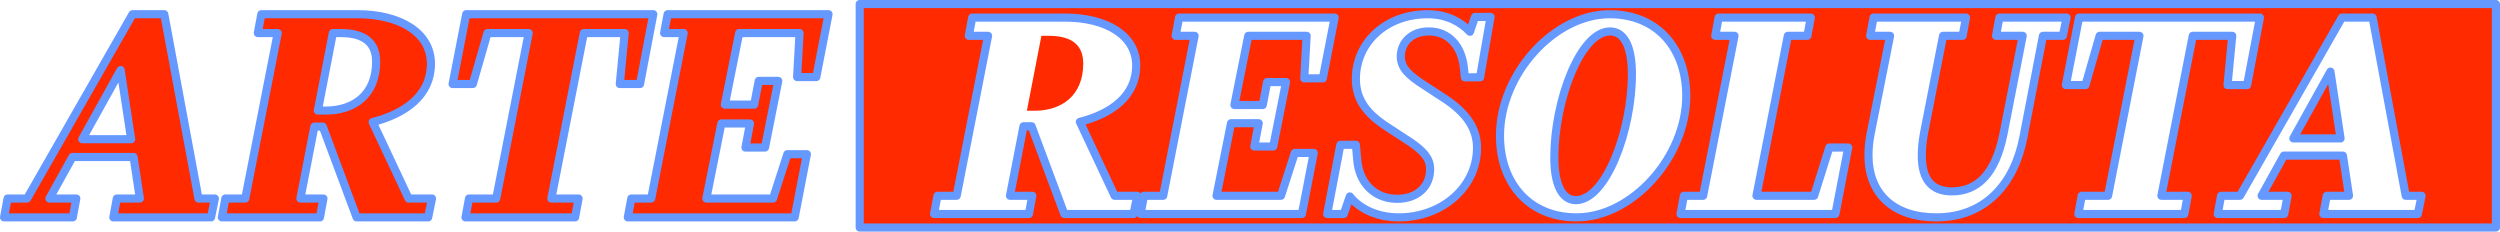
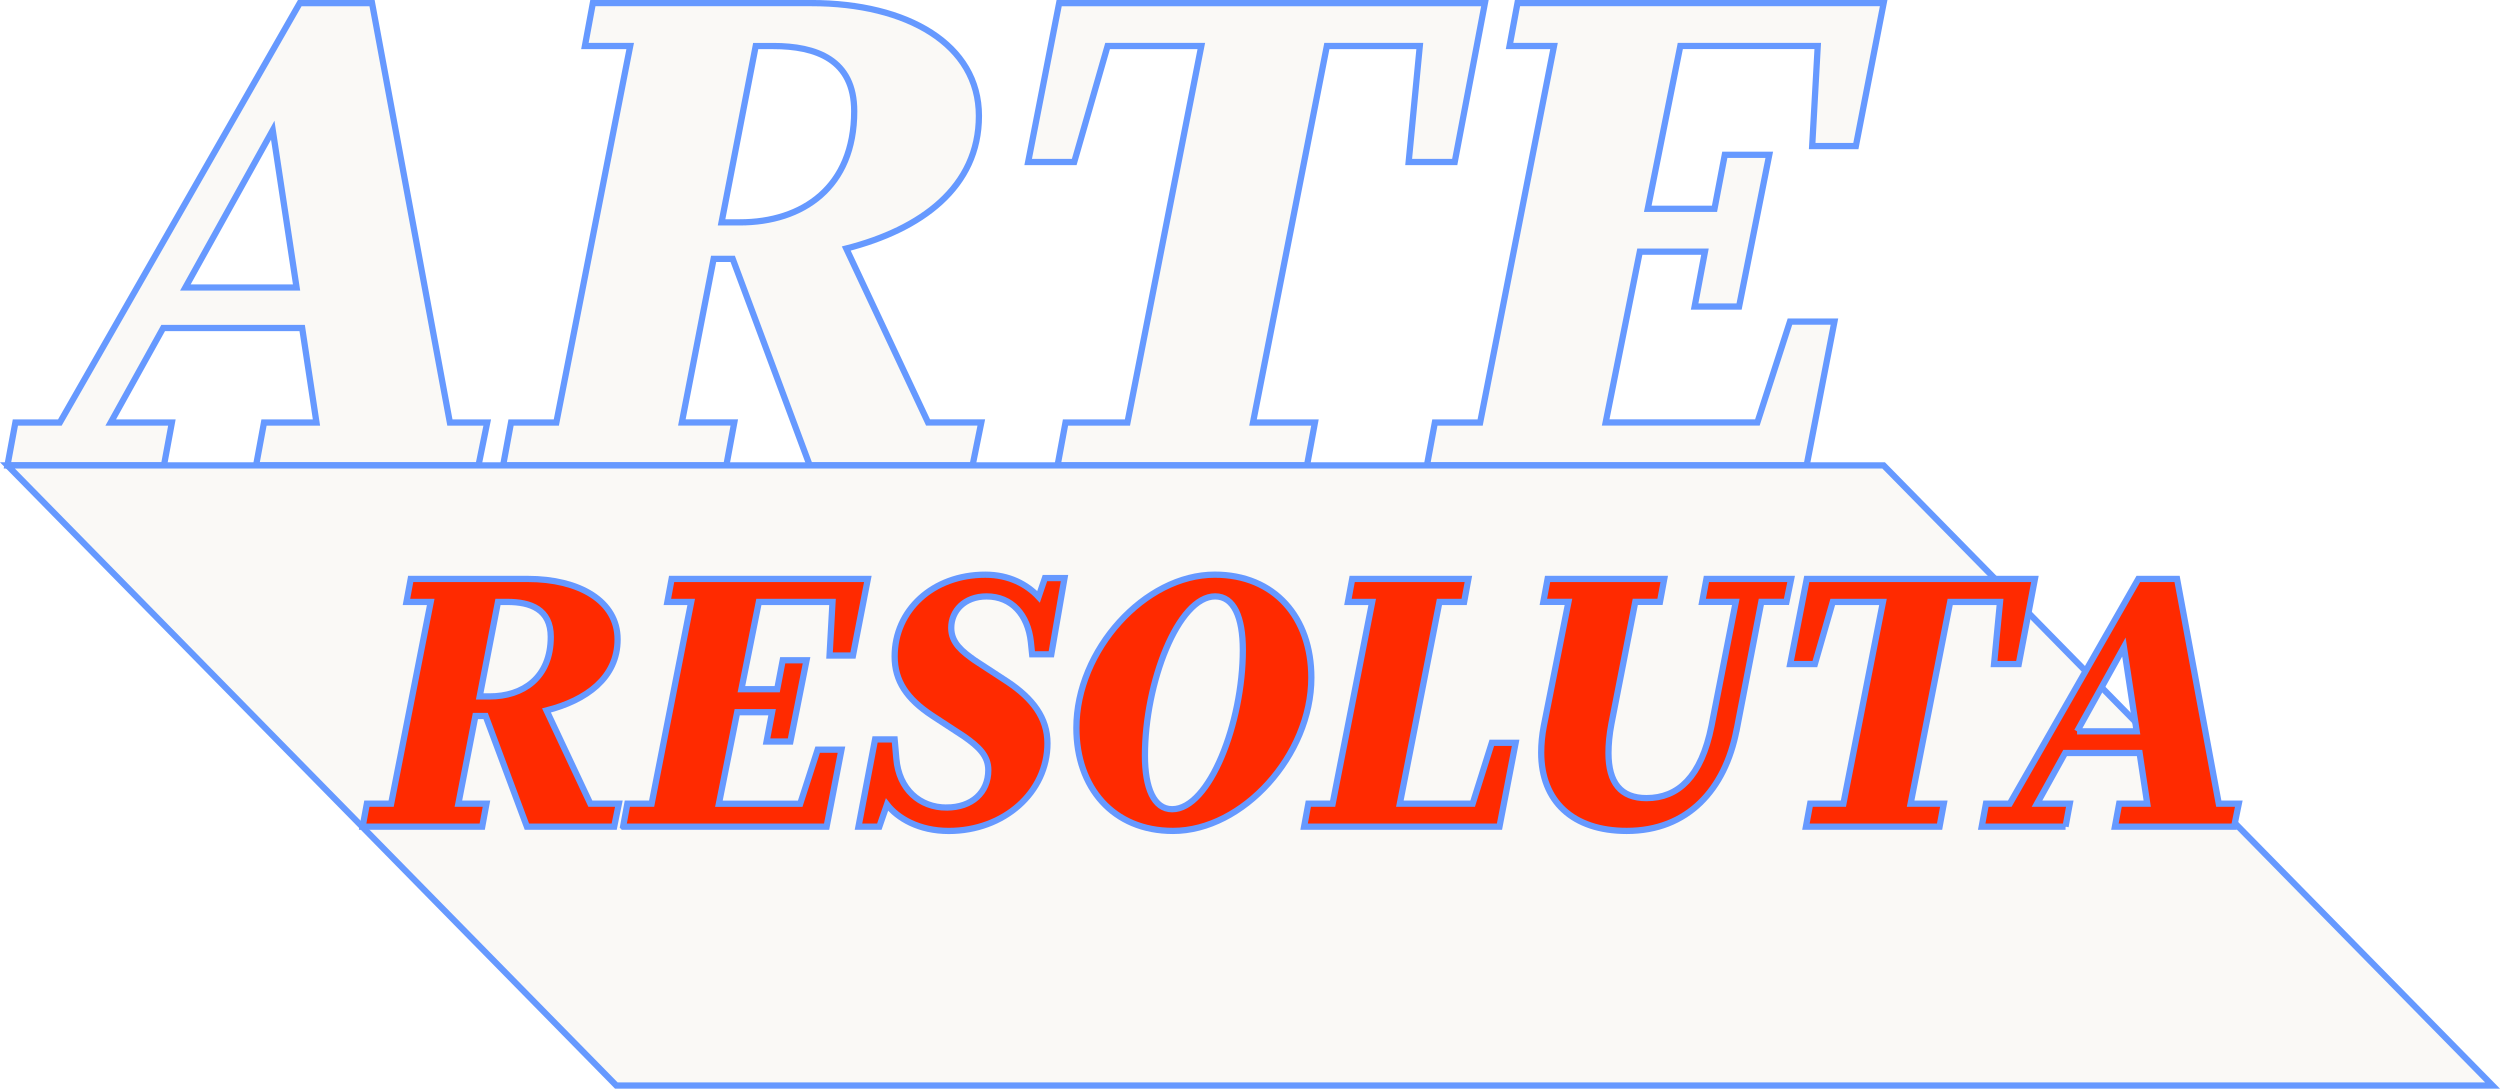
- <svg xmlns="http://www.w3.org/2000/svg" id="Layer_1" data-name="Layer 1" viewBox="0 0 2461.26 228">
+ <svg xmlns="http://www.w3.org/2000/svg" id="Layer_1" data-name="Layer 1" viewBox="0 0 799.48 348.15">
  <defs>
    <style>
      .cls-1 {
-         stroke: #69f;
-         stroke-linejoin: round;
-         stroke-width: 8px;
+         fill: #faf9f6;
      }

      .cls-1, .cls-2 {
-         fill: #ff2a00;
+         stroke: #69f;
+         stroke-miterlimit: 10;
+         stroke-width: 2px;
      }

-       .cls-3 {
-         fill: none;
+       .cls-2 {
+         fill: #ff2a00;
      }
    </style>
  </defs>
  <g>
-     <path class="cls-1" d="M71.7,214H4l3.44-18.56h19.24L130.46,14h31.27l33.68,181.44h16.15l-3.78,18.56h-96.22l3.44-18.56h22.68l-6.19-40.89h-60.14l-22.68,40.89h26.46l-3.44,18.56ZM80.98,137.02h48.11l-10.31-68.04-37.8,68.04Z" />
-     <path class="cls-1" d="M218.43,214l3.44-18.56h19.59l31.96-162.89h-19.59l3.44-18.56h94.5c41.58,0,72.51,17.87,72.51,48.8s-25.09,49.14-57.39,57.39l35.4,75.26h23.02l-3.78,18.56h-70.45l-33.33-89.35h-8.25l-13.75,70.79h22.68l-3.44,18.56h-96.56ZM327.71,32.56l-14.78,76.29h7.9c27.15,0,49.49-15.12,49.49-48.11,0-22.34-16.5-28.18-35.05-28.18h-7.56Z" />
-     <path class="cls-1" d="M458.29,214l3.44-18.56h26.8l31.96-162.89h-40.55l-14.43,50.17h-19.93l13.4-68.73h184.19l-13.06,68.73h-19.93l4.81-50.17h-40.21l-31.96,162.89h26.8l-3.44,18.56h-107.91Z" />
-     <path class="cls-1" d="M618.08,214l3.44-18.56h19.59l31.96-162.89h-19.24l3.44-18.56h158.42l-12.03,61.86h-18.9l2.41-43.3h-59.45l-14.09,70.45h28.87l4.47-23.37h19.24l-13.06,65.64h-19.24l4.47-23.71h-28.18l-14.78,73.88h65.64l14.09-43.64h19.24l-12.03,62.2h-164.26Z" />
+     <path class="cls-1" d="M52.43,148.84H2.38l2.54-13.72h14.22L95.86,1h23.12l24.89,134.12h11.94l-2.79,13.72h-71.13l2.54-13.72h16.77l-4.57-30.23h-44.45l-16.77,30.23h19.56l-2.54,13.72ZM59.28,91.94h35.56l-7.62-50.3-27.94,50.3Z" />
+     <path class="cls-1" d="M160.89,148.84l2.54-13.72h14.48l23.62-120.41h-14.48l2.54-13.72h69.86c30.74,0,53.6,13.21,53.6,36.07s-18.54,36.33-42.42,42.42l26.16,55.63h17.02l-2.79,13.72h-52.07l-24.64-66.05h-6.1l-10.16,52.33h16.77l-2.54,13.72h-71.38ZM241.67,14.72l-10.92,56.39h5.84c20.07,0,36.58-11.18,36.58-35.56,0-16.51-12.19-20.83-25.91-20.83h-5.59Z" />
+     <path class="cls-1" d="M338.2,148.84l2.54-13.72h19.81l23.62-120.41h-29.97l-10.67,37.09h-14.73l9.91-50.8h136.15l-9.65,50.8h-14.73l3.56-37.09h-29.72l-23.62,120.41h19.81l-2.54,13.72h-79.76Z" />
+     <path class="cls-1" d="M456.32,148.84l2.54-13.72h14.48l23.62-120.41h-14.22l2.54-13.72h117.1l-8.89,45.72h-13.97l1.78-32.01h-43.95l-10.41,52.07h21.34l3.3-17.27h14.22l-9.65,48.52h-14.22l3.3-17.53h-20.83l-10.92,54.61h48.52l10.42-32.26h14.22l-8.89,45.98h-121.42Z" />
  </g>
-   <path class="cls-2" d="M1066.45,62.5c0,31.9-21.6,46.52-47.84,46.52h-7.64l14.28-73.76h7.31c17.94,0,33.89,5.65,33.89,27.24Z" />
-   <path class="cls-1" d="M1585.05,30.94c-28.91,0-54.82,67.44-54.82,124.26,0,25.25,6.98,41.86,21.26,41.86,29.24,0,55.15-67.78,55.15-124.26,0-25.58-6.98-41.86-21.59-41.86ZM1585.05,30.94c-28.91,0-54.82,67.44-54.82,124.26,0,25.25,6.98,41.86,21.26,41.86,29.24,0,55.15-67.78,55.15-124.26,0-25.58-6.98-41.86-21.59-41.86ZM1585.05,30.94c-28.91,0-54.82,67.44-54.82,124.26,0,25.25,6.98,41.86,21.26,41.86,29.24,0,55.15-67.78,55.15-124.26,0-25.58-6.98-41.86-21.59-41.86ZM1585.05,30.94c-28.91,0-54.82,67.44-54.82,124.26,0,25.25,6.98,41.86,21.26,41.86,29.24,0,55.15-67.78,55.15-124.26,0-25.58-6.98-41.86-21.59-41.86ZM846.38,4v220h1610.88V4H846.38ZM1115.95,210.68h-68.11l-32.22-86.38h-7.98l-13.29,68.44h21.93l-3.32,17.94h-93.36l3.33-17.94h18.93l30.9-157.48h-18.94l3.33-17.94h91.36c40.2,0,70.1,17.28,70.1,47.18s-24.25,47.51-55.48,55.48l34.21,72.76h22.26l-3.65,17.94ZM1228.91,35.26l-13.63,68.11h27.91l4.32-22.59h18.6l-12.62,63.45h-18.61l4.32-22.92h-27.24l-14.29,71.43h63.46l13.62-42.2h18.61l-11.63,60.14h-158.81l3.33-17.94h18.93l30.9-157.48h-18.6l3.32-17.94h153.16l-11.63,59.8h-18.28l2.33-41.86h-57.47ZM1457.14,76.13h-14.95l-1-9.64c-2.32-21.26-14.95-35.55-34.55-35.55-17.27,0-27.57,11.3-27.57,24.59,0,11.96,8.97,18.6,18.27,25.25l25.91,16.94c19.27,12.96,30.9,27.91,30.9,47.84,0,38.21-33.89,68.44-77.08,68.44-23.25,0-39.86-9.97-48.17-20.6l-5.98,17.28h-16.28l12.96-68.11h15.28l1.33,14.95c1.99,23.92,18.27,38.21,39.2,38.21,19.6,0,32.56-11.63,32.56-29.24,0-11.29-7.64-18.27-18.94-26.24l-24.91-16.28c-19.6-12.96-29.24-26.91-29.24-46.18,0-35.88,29.57-63.79,70.77-63.79,18.6,0,32.55,7.64,41.52,17.28l4.99-14.62h15.28l-10.3,59.47ZM1552.16,214c-46.85,0-75.42-33.89-75.42-80.4,0-60.8,53.49-119.6,107.97-119.6,46.85,0,75.42,33.55,75.42,80.4,0,60.46-53.49,119.6-107.97,119.6ZM1806.97,210.68h-152.49l3.32-17.94h18.94l30.89-157.48h-18.93l3.32-17.94h90.7l-3.33,17.94h-19.26l-30.9,157.48h56.81l14.95-47.51h18.6l-12.62,65.45ZM2011.29,35.26l-19.27,100c-8.97,46.51-38.21,78.74-85.72,78.74-42.19,0-66.78-23.26-66.78-61.13,0-6.64.67-13.62,2-20.6l19.27-97.01h-19.6l3.32-17.94h91.03l-3.32,17.94h-19.27l-18.61,95.02c-1.66,8.64-2.32,16.28-2.32,22.92,0,23.26,9.63,35.22,29.56,35.22,24.92,0,42.86-16.61,50.84-56.48l18.93-96.68h-26.24l3.32-17.94h66.11l-3.65,17.94h-19.6ZM2153.8,192.74l-3.32,17.94h-104.32l3.32-17.94h25.92l30.9-157.48h-39.21l-13.95,48.51h-19.27l12.96-66.45h178.07l-12.63,66.45h-19.26l4.65-48.51h-38.87l-30.9,157.48h25.91ZM2380.38,210.68h-93.02l3.32-17.94h21.93l-5.98-39.54h-58.14l-21.93,39.54h25.58l-3.32,17.94h-65.45l3.32-17.94h18.61l100.33-175.42h30.23l32.56,175.42h15.62l-3.66,17.94ZM2257.79,136.26h46.51l-9.97-65.78-36.54,65.78ZM1585.05,30.94c-28.91,0-54.82,67.44-54.82,124.26,0,25.25,6.98,41.86,21.26,41.86,29.24,0,55.15-67.78,55.15-124.26,0-25.58-6.98-41.86-21.59-41.86ZM1585.05,30.94c-28.91,0-54.82,67.44-54.82,124.26,0,25.25,6.98,41.86,21.26,41.86,29.24,0,55.15-67.78,55.15-124.26,0-25.58-6.98-41.86-21.59-41.86ZM1585.05,30.94c-28.91,0-54.82,67.44-54.82,124.26,0,25.25,6.98,41.86,21.26,41.86,29.24,0,55.15-67.78,55.15-124.26,0-25.58-6.98-41.86-21.59-41.86ZM1585.05,30.94c-28.91,0-54.82,67.44-54.82,124.26,0,25.25,6.98,41.86,21.26,41.86,29.24,0,55.15-67.78,55.15-124.26,0-25.58-6.98-41.86-21.59-41.86ZM1585.05,30.94c-28.91,0-54.82,67.44-54.82,124.26,0,25.25,6.98,41.86,21.26,41.86,29.24,0,55.15-67.78,55.15-124.26,0-25.58-6.98-41.86-21.59-41.86Z" />
+   <polygon class="cls-1" points="797.1 347.15 197.1 347.15 2.38 148.84 602.38 148.84 797.1 347.15" />
  <g>
-     <path class="cls-3" d="M919.61,210.68l3.32-17.94h18.94l30.9-157.48h-18.94l3.32-17.94h91.36c40.2,0,70.1,17.28,70.1,47.18s-24.25,47.51-55.48,55.48l34.22,72.76h22.26l-3.65,17.94h-68.11l-32.23-86.38h-7.97l-13.29,68.44h21.93l-3.32,17.94h-93.36ZM1025.26,35.26l-14.29,73.75h7.64c26.25,0,47.84-14.62,47.84-46.51,0-21.6-15.95-27.24-33.89-27.24h-7.31Z" />
-     <path class="cls-3" d="M1122.93,210.68l3.32-17.94h18.94l30.9-157.48h-18.6l3.32-17.94h153.16l-11.63,59.8h-18.27l2.33-41.86h-57.48l-13.62,68.11h27.91l4.32-22.59h18.6l-12.62,63.46h-18.6l4.32-22.92h-27.24l-14.29,71.43h63.45l13.62-42.19h18.6l-11.63,60.13h-158.8Z" />
-     <path class="cls-3" d="M1375.42,195.73c19.6,0,32.56-11.63,32.56-29.24,0-11.3-7.64-18.27-18.94-26.25l-24.92-16.28c-19.6-12.96-29.24-26.91-29.24-46.18,0-35.88,29.57-63.79,70.76-63.79,18.6,0,32.56,7.64,41.53,17.28l4.98-14.62h15.28l-10.3,59.47h-14.95l-1-9.63c-2.33-21.26-14.95-35.55-34.55-35.55-17.28,0-27.57,11.3-27.57,24.58,0,11.96,8.97,18.61,18.27,25.25l25.91,16.94c19.27,12.96,30.9,27.91,30.9,47.84,0,38.21-33.89,68.44-77.08,68.44-23.26,0-39.87-9.97-48.17-20.6l-5.98,17.28h-16.28l12.96-68.11h15.28l1.33,14.95c1.99,23.92,18.27,38.21,39.2,38.21Z" />
-     <path class="cls-3" d="M1476.74,133.6c0-60.8,53.49-119.6,107.97-119.6,46.84,0,75.42,33.56,75.42,80.4,0,60.47-53.49,119.6-107.97,119.6-46.84,0-75.42-33.89-75.42-80.4ZM1606.64,72.8c0-25.58-6.98-41.86-21.6-41.86-28.9,0-54.82,67.44-54.82,124.25,0,25.25,6.98,41.86,21.26,41.86,29.24,0,55.15-67.77,55.15-124.25Z" />
-     <path class="cls-3" d="M1654.48,210.68l3.32-17.94h18.94l30.9-157.48h-18.94l3.32-17.94h90.7l-3.32,17.94h-19.27l-30.9,157.48h56.81l14.95-47.51h18.6l-12.62,65.45h-152.49Z" />
-     <path class="cls-3" d="M1992.02,135.26c-8.97,46.51-38.21,78.74-85.71,78.74-42.19,0-66.78-23.26-66.78-61.13,0-6.64.66-13.62,1.99-20.6l19.27-97.01h-19.6l3.32-17.94h91.03l-3.32,17.94h-19.27l-18.61,95.02c-1.66,8.64-2.33,16.28-2.33,22.92,0,23.26,9.63,35.22,29.57,35.22,24.92,0,42.86-16.61,50.83-56.48l18.94-96.68h-26.25l3.32-17.94h66.11l-3.65,17.94h-19.6l-19.27,100Z" />
-     <path class="cls-3" d="M2046.17,210.68l3.32-17.94h25.91l30.9-157.48h-39.2l-13.95,48.51h-19.27l12.96-66.45h178.07l-12.62,66.45h-19.27l4.65-48.51h-38.87l-30.9,157.48h25.91l-3.32,17.94h-104.32Z" />
-     <path class="cls-3" d="M2248.82,210.68h-65.45l3.32-17.94h18.6l100.33-175.42h30.23l32.56,175.42h15.61l-3.65,17.94h-93.02l3.32-17.94h21.93l-5.98-39.53h-58.14l-21.93,39.53h25.58l-3.32,17.94ZM2257.79,136.26h46.51l-9.97-65.78-36.54,65.78Z" />
+     <path class="cls-2" d="M115.96,264.36l1.36-7.35h7.76l12.66-64.52h-7.76l1.36-7.35h37.44c16.47,0,28.72,7.08,28.72,19.33s-9.94,19.47-22.73,22.73l14.02,29.81h9.12l-1.5,7.35h-27.91l-13.2-35.39h-3.27l-5.44,28.04h8.98l-1.36,7.35h-38.25ZM159.25,192.49l-5.85,30.22h3.13c10.75,0,19.6-5.99,19.6-19.06,0-8.85-6.53-11.16-13.88-11.16h-3Z" />
+     <path class="cls-2" d="M199.26,264.36l1.36-7.35h7.76l12.66-64.52h-7.62l1.36-7.35h62.75l-4.76,24.5h-7.49l.95-17.15h-23.55l-5.58,27.91h11.44l1.77-9.26h7.62l-5.17,26h-7.62l1.77-9.39h-11.16l-5.85,29.27h26l5.58-17.29h7.62l-4.76,24.64h-65.07Z" />
+     <path class="cls-2" d="M302.71,258.24c8.03,0,13.34-4.76,13.34-11.98,0-4.63-3.13-7.49-7.76-10.75l-10.21-6.67c-8.03-5.31-11.98-11.03-11.98-18.92,0-14.7,12.12-26.14,29-26.14,7.62,0,13.34,3.13,17.02,7.08l2.04-5.99h6.26l-4.22,24.37h-6.13l-.41-3.95c-.95-8.71-6.13-14.56-14.16-14.56-7.08,0-11.3,4.63-11.3,10.07,0,4.9,3.68,7.62,7.49,10.35l10.62,6.94c7.9,5.31,12.66,11.44,12.66,19.6,0,15.66-13.88,28.04-31.58,28.04-9.53,0-16.34-4.08-19.74-8.44l-2.45,7.08h-6.67l5.31-27.91h6.26l.54,6.13c.82,9.8,7.49,15.66,16.06,15.66Z" />
+     <path class="cls-2" d="M344.22,232.78c0-24.91,21.92-49.01,44.24-49.01,19.19,0,30.9,13.75,30.9,32.94,0,24.78-21.92,49.01-44.24,49.01-19.19,0-30.9-13.89-30.9-32.94ZM397.45,207.87c0-10.48-2.86-17.15-8.85-17.15-11.84,0-22.46,27.63-22.46,50.91,0,10.35,2.86,17.15,8.71,17.15,11.98,0,22.6-27.77,22.6-50.91Z" />
+     <path class="cls-2" d="M417.04,264.36l1.36-7.35h7.76l12.66-64.52h-7.76l1.36-7.35h37.16l-1.36,7.35h-7.9l-12.66,64.52h23.28l6.13-19.47h7.62l-5.17,26.82h-62.48Z" />
+     <path class="cls-2" d="M555.34,233.46c-3.68,19.06-15.65,32.26-35.12,32.26-17.29,0-27.36-9.53-27.36-25.05,0-2.72.27-5.58.82-8.44l7.9-39.75h-8.03l1.36-7.35h37.3l-1.36,7.35h-7.9l-7.62,38.93c-.68,3.54-.95,6.67-.95,9.39,0,9.53,3.95,14.43,12.12,14.43,10.21,0,17.56-6.81,20.83-23.14l7.76-39.61h-10.75l1.36-7.35h27.09l-1.5,7.35h-8.03l-7.9,40.97Z" />
+     <path class="cls-2" d="M577.52,264.36l1.36-7.35h10.62l12.66-64.52h-16.06l-5.72,19.87h-7.9l5.31-27.22h72.96l-5.17,27.22h-7.9l1.91-19.87h-15.93l-12.66,64.52h10.62l-1.36,7.35h-42.74Z" />
+     <path class="cls-2" d="M660.55,264.36h-26.82l1.36-7.35h7.62l41.11-71.87h12.39l13.34,71.87h6.4l-1.5,7.35h-38.12l1.36-7.35h8.98l-2.45-16.2h-23.82l-8.98,16.2h10.48l-1.36,7.35ZM664.23,233.87h19.06l-4.08-26.95-14.97,26.95Z" />
  </g>
</svg>
